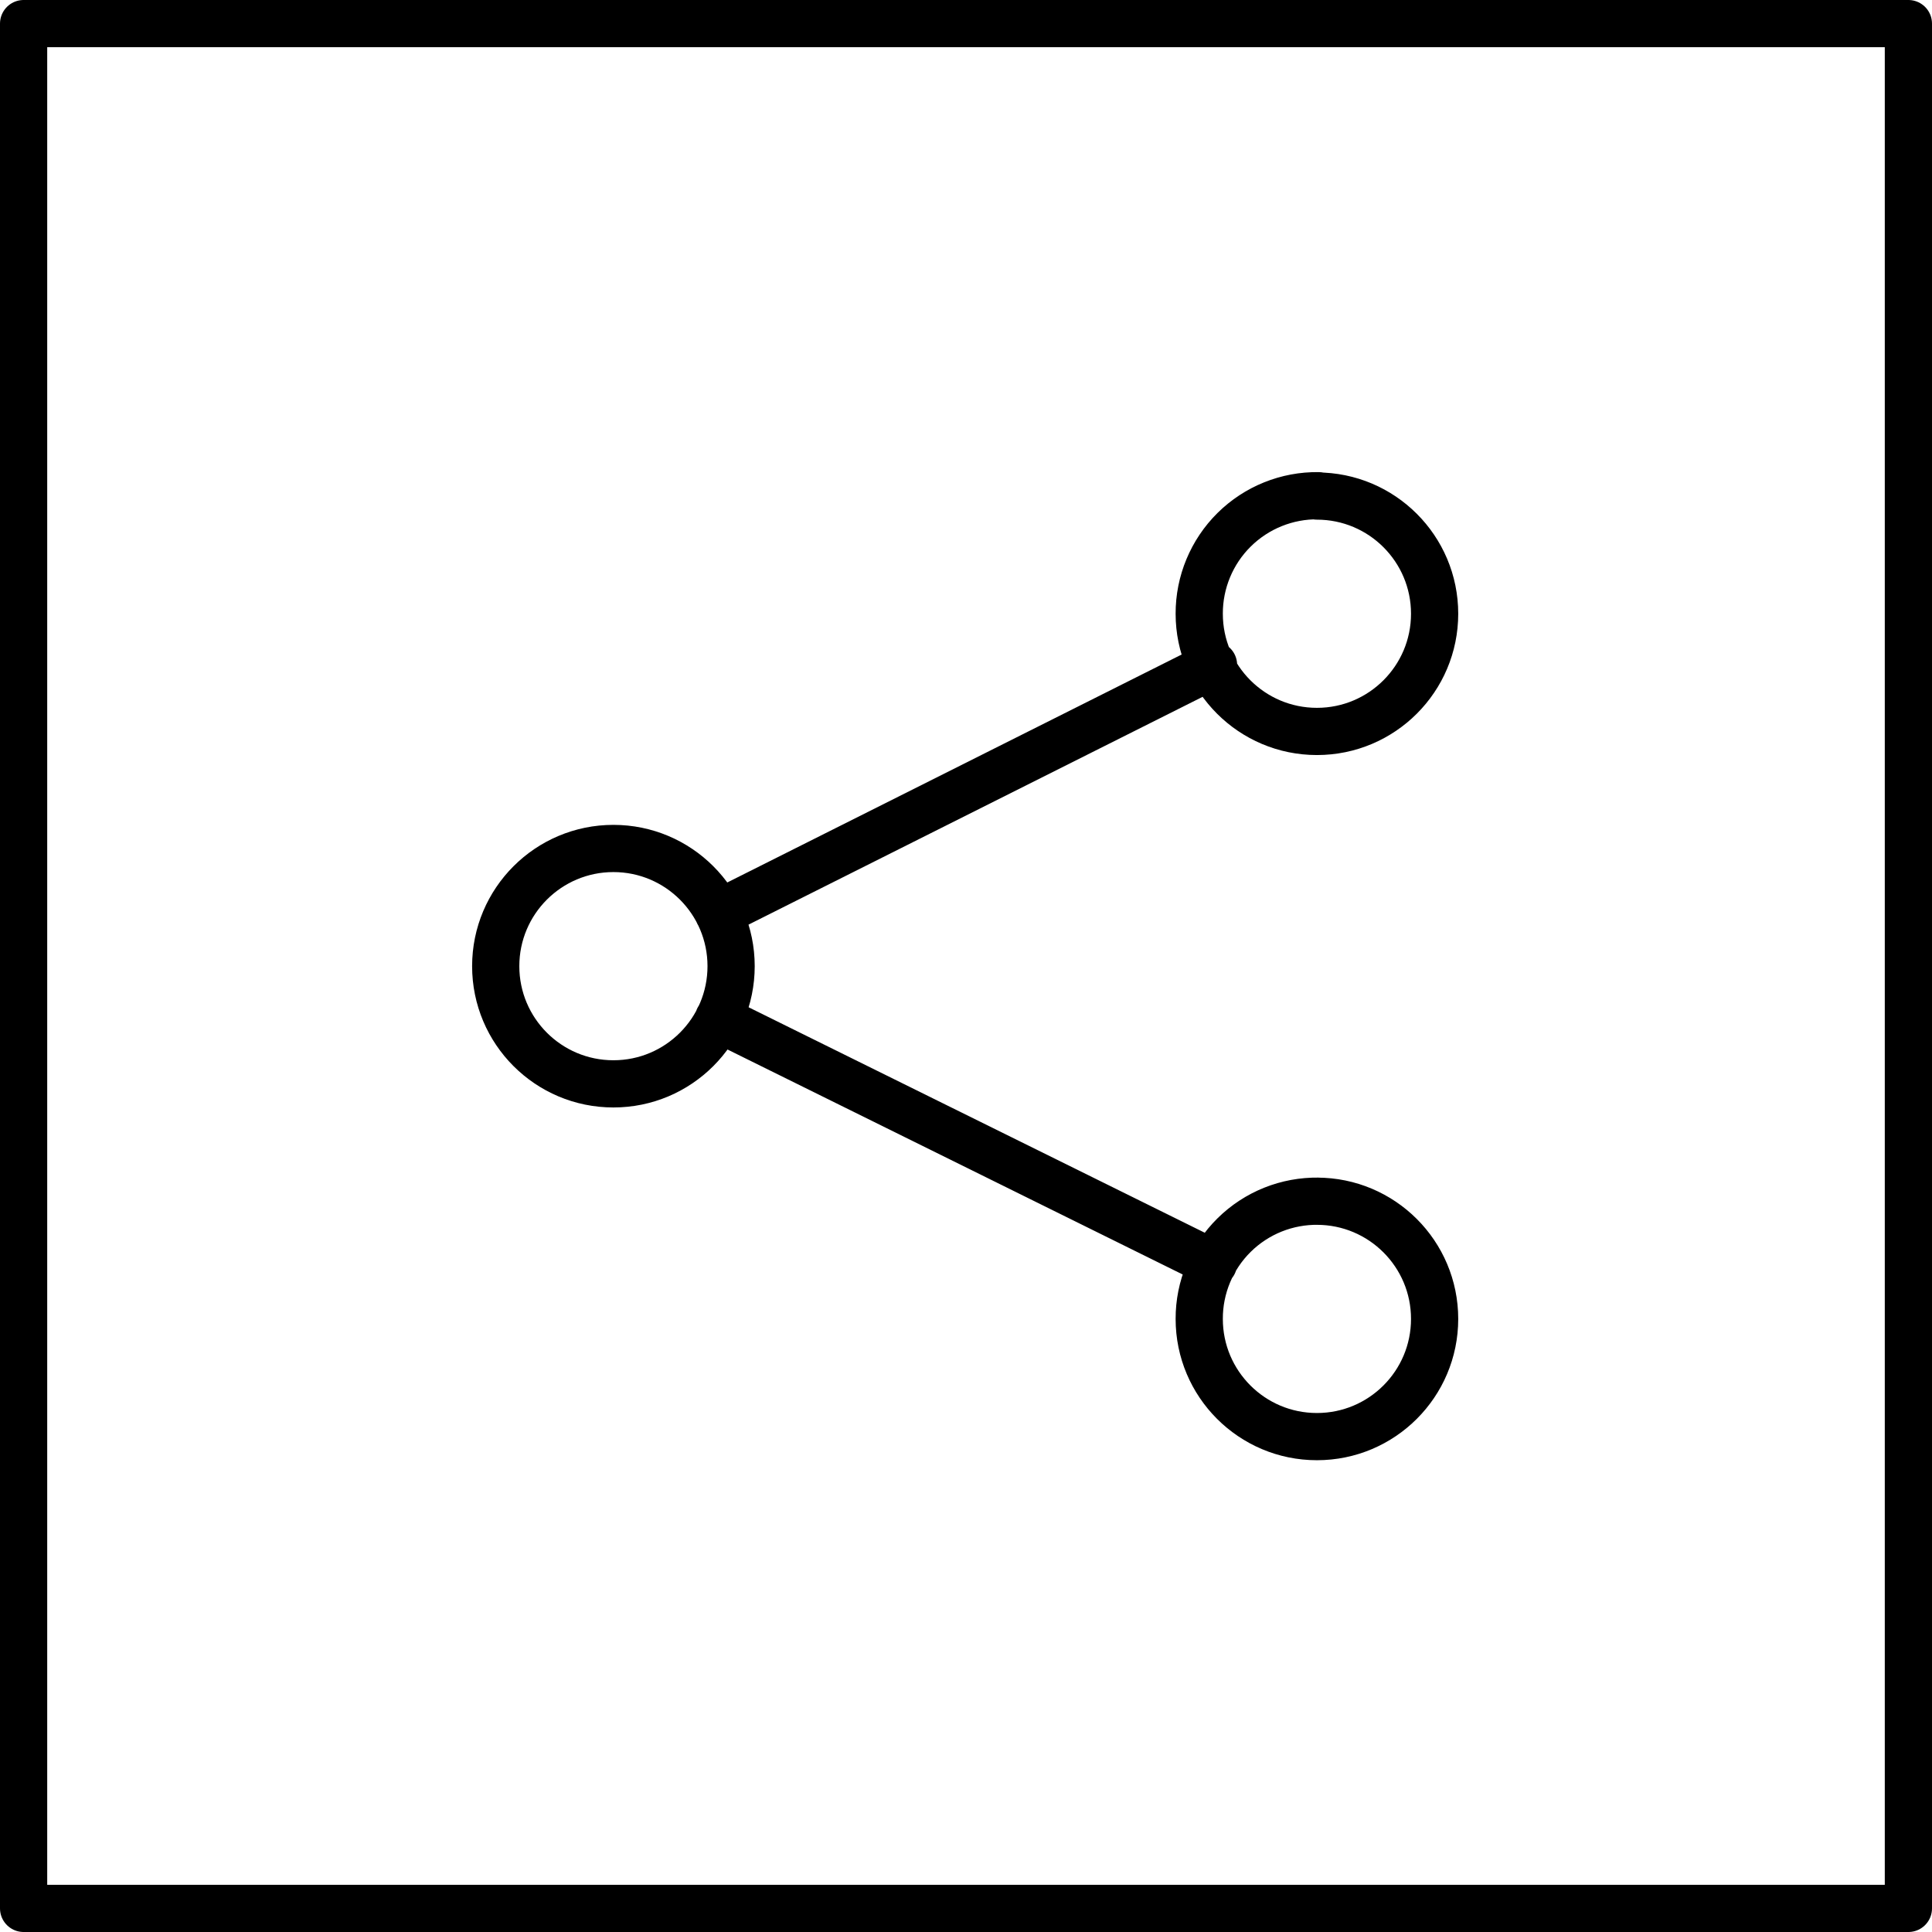
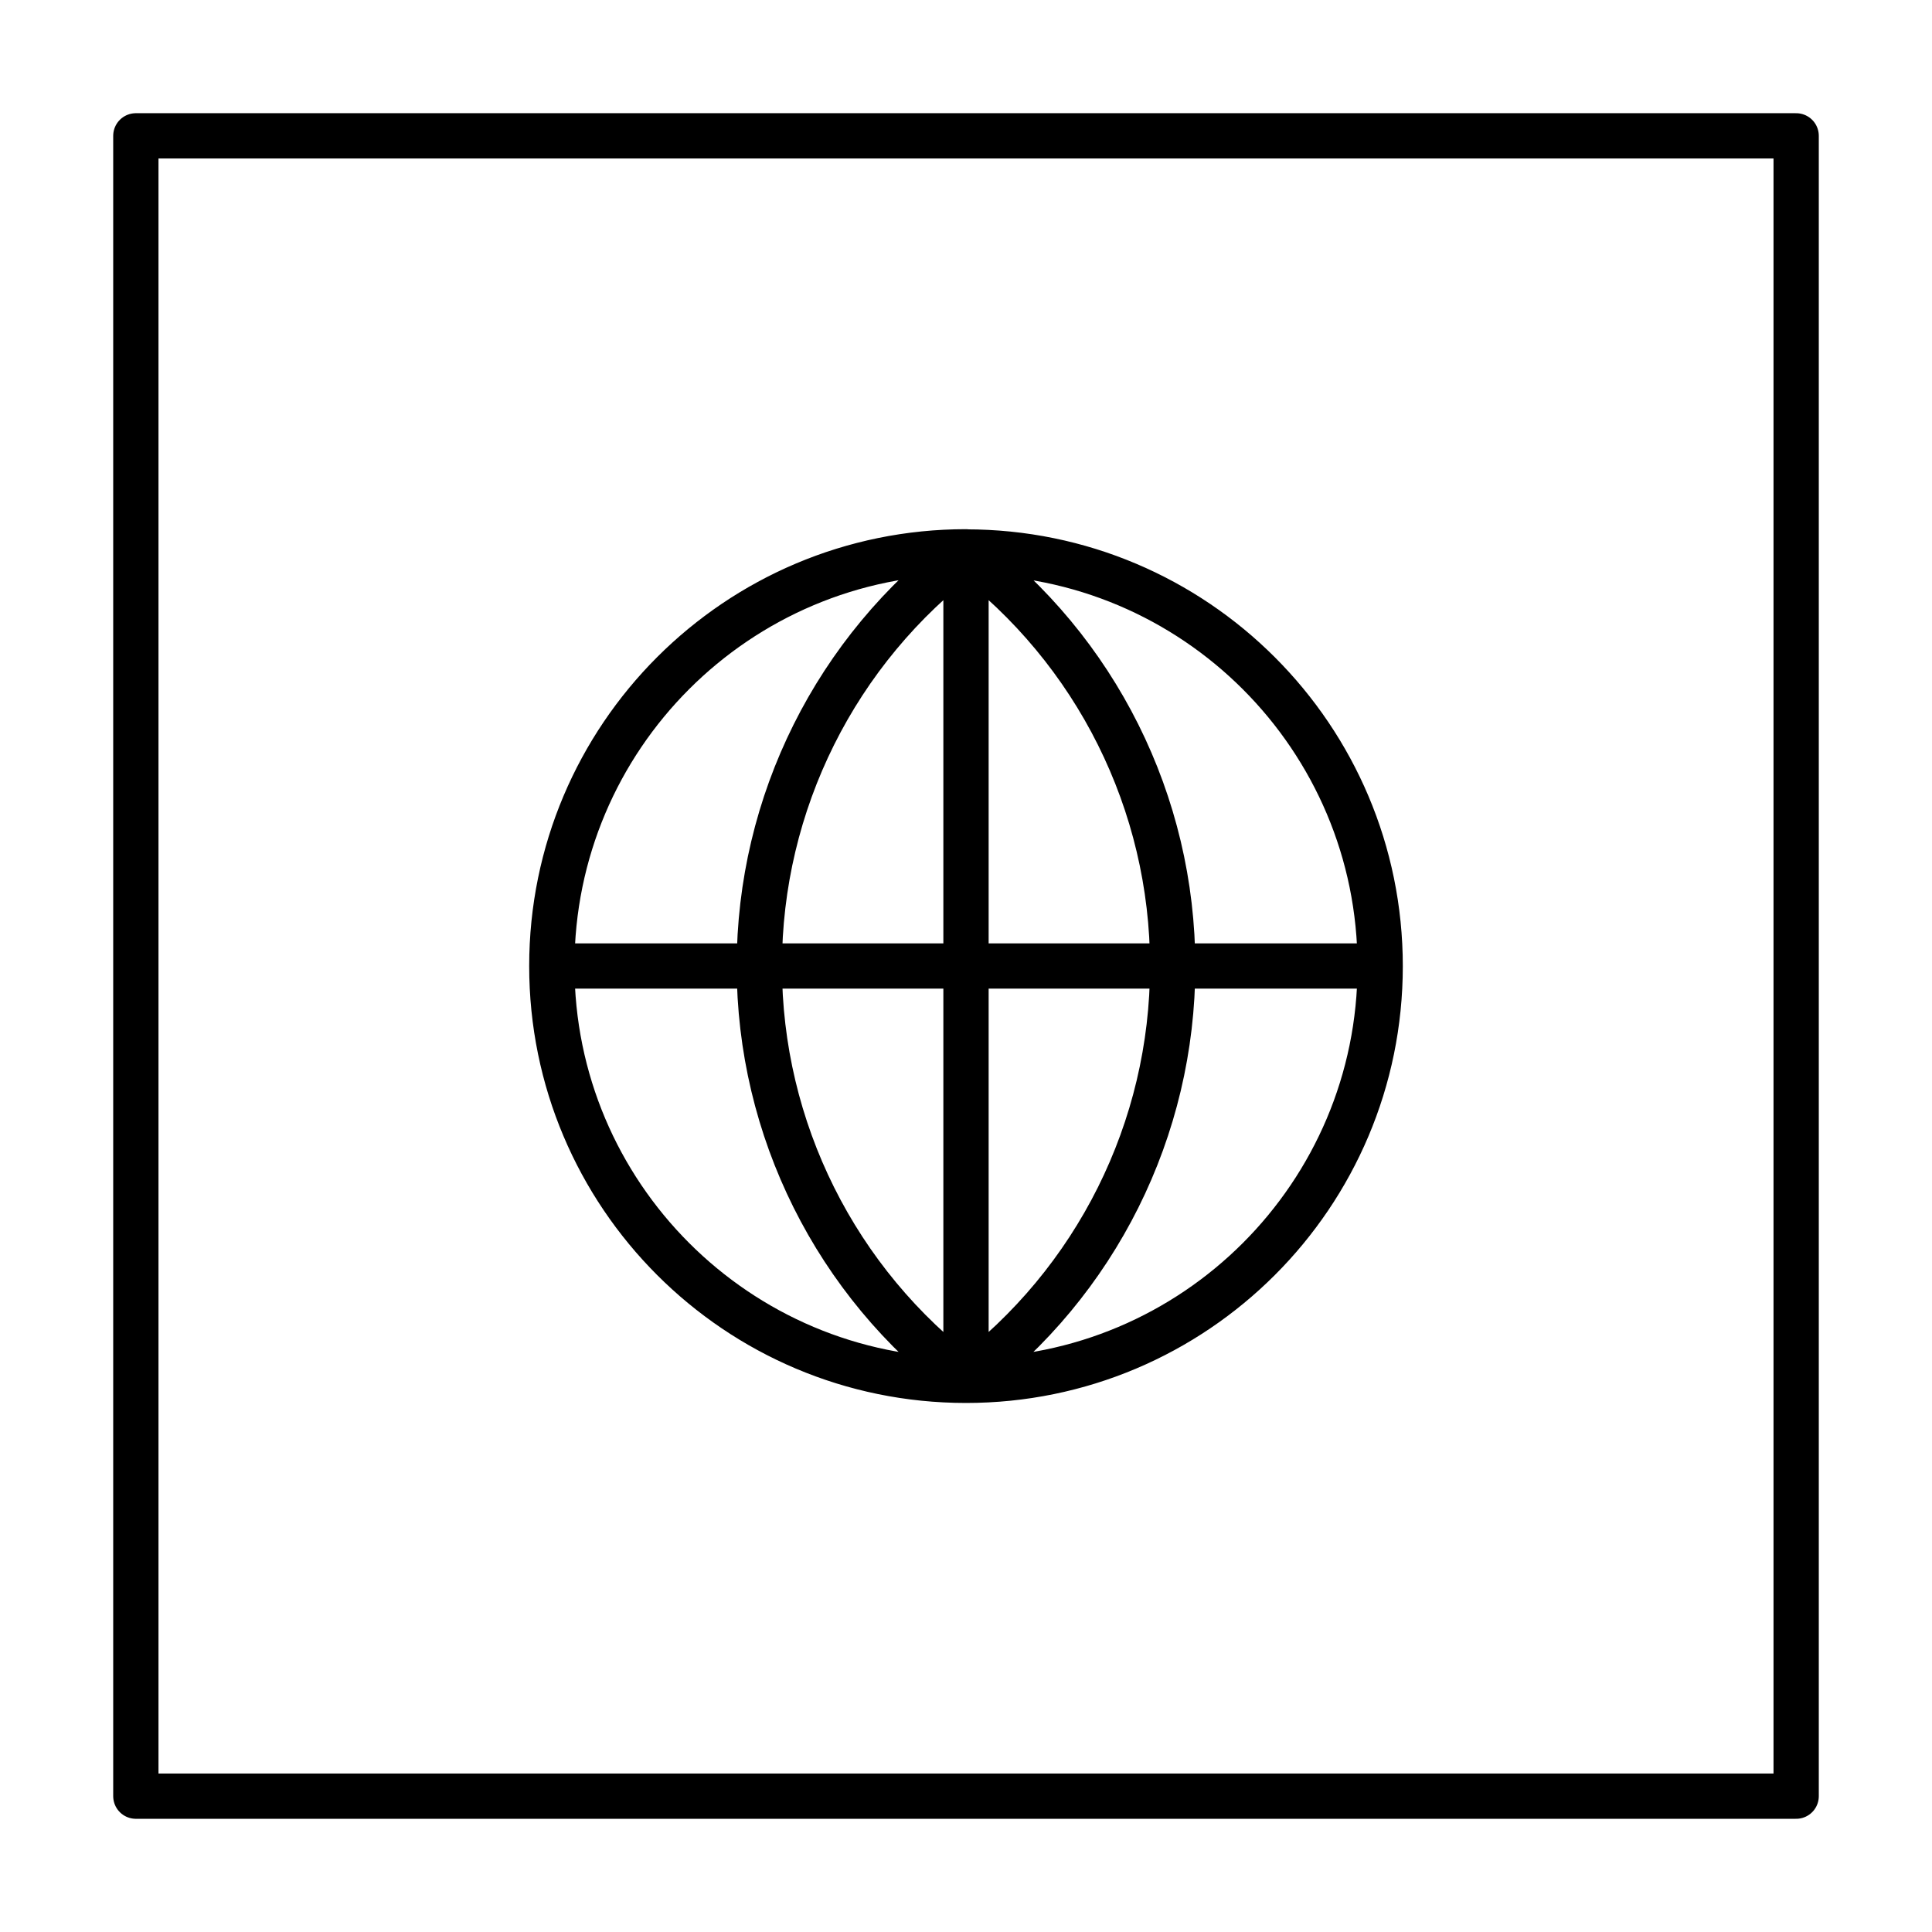
- <svg xmlns="http://www.w3.org/2000/svg" viewBox="0 0 58.11 58.11">
+ <svg xmlns="http://www.w3.org/2000/svg" id="Layer_1" data-name="Layer 1" viewBox="0 0 128 128">
  <defs>
-     <style>.cls-1{fill:none;stroke:#000;stroke-linecap:round;stroke-linejoin:round;stroke-width:1.42px;}</style>
+     <style>.cls-1{fill:none;stroke:#000;stroke-linecap:round;stroke-linejoin:round;stroke-width:3px;}</style>
  </defs>
-   <g id="Layer_2" data-name="Layer 2">
-     <g id="Layer_1-2" data-name="Layer 1">
-       <path class="cls-1" d="M57.4.71H.71V57.4H57.4ZM21.61,27.47,36.5,20m0,18L21.61,30.64m18,5.49a3.54,3.54,0,1,1-3.54,3.54A3.53,3.53,0,0,1,39.66,36.13Zm0-21.21a3.54,3.54,0,1,1-3.54,3.54A3.54,3.54,0,0,1,39.66,14.91ZM18.45,25.52a3.54,3.54,0,1,1-3.54,3.54A3.54,3.54,0,0,1,18.45,25.52Z" />
-     </g>
-   </g>
+   <path class="cls-1" d="M119,9H9V119H119ZM36.56,64H91.44M64,36.56V91.44m0,0a34.33,34.33,0,0,0,0-54.87,34.33,34.33,0,0,0,0,54.87Zm0-54.87A27.44,27.44,0,1,1,36.56,64,27.44,27.44,0,0,1,64,36.56Z" />
</svg>
